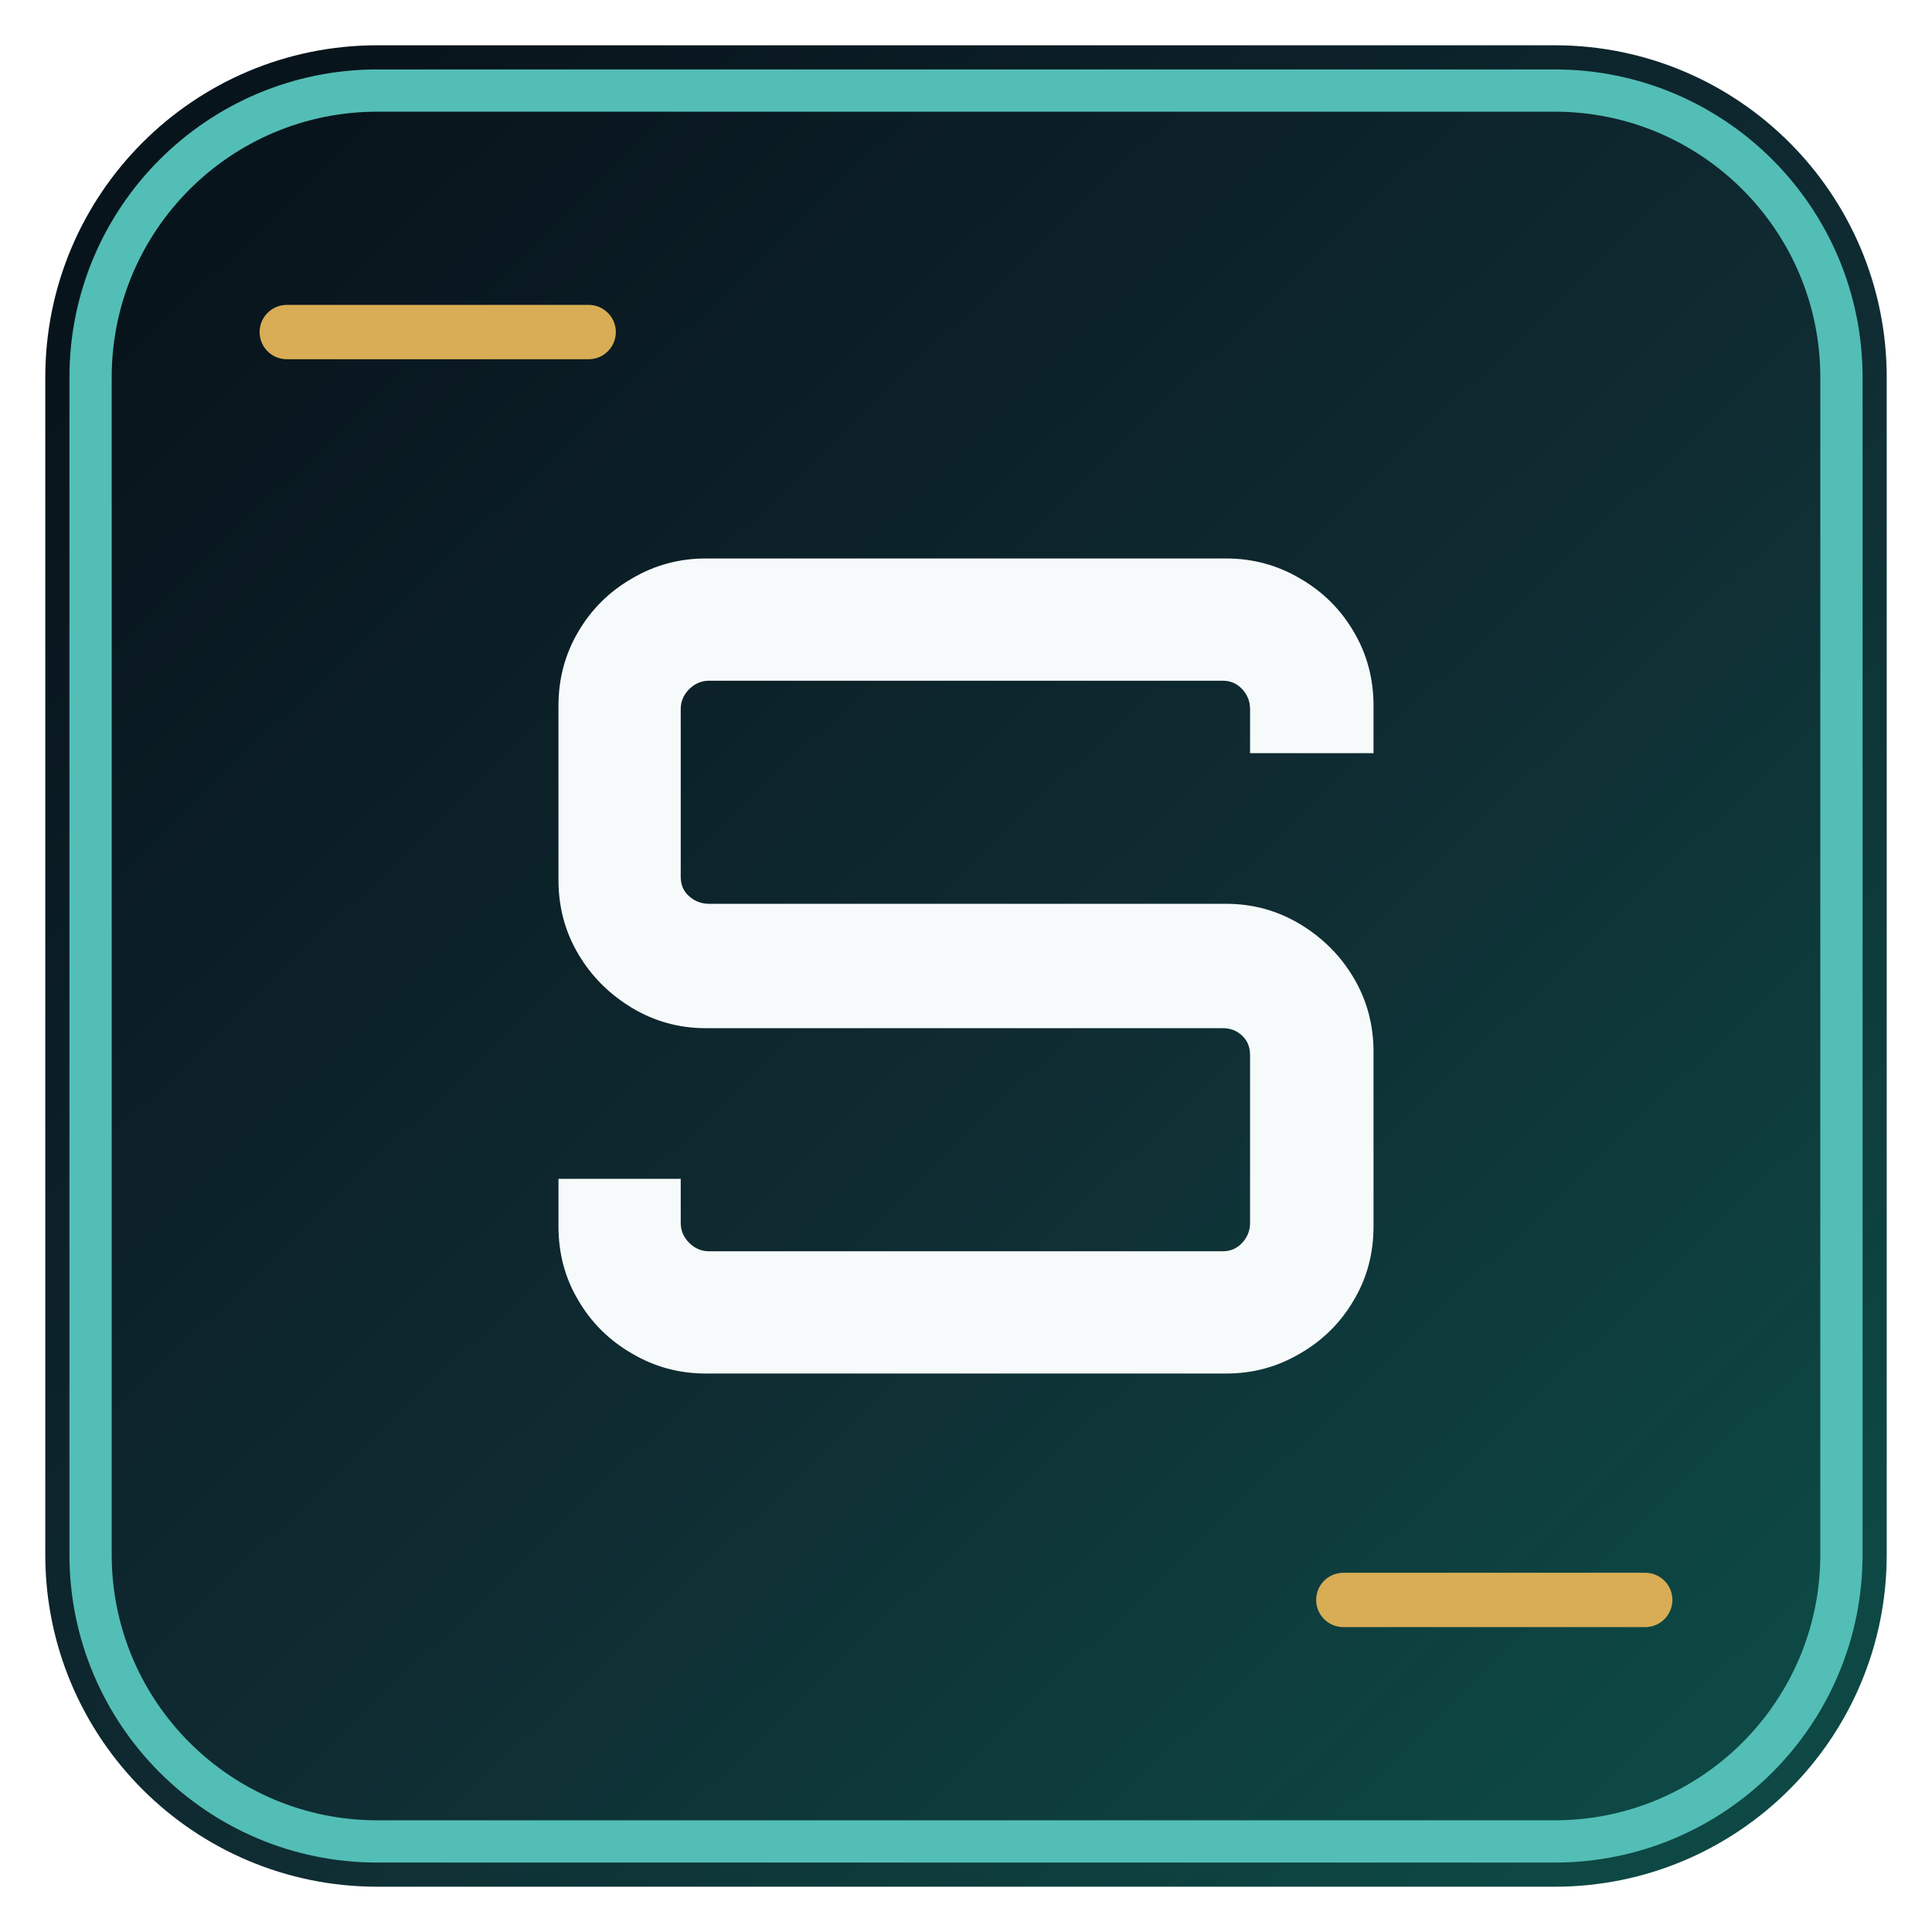
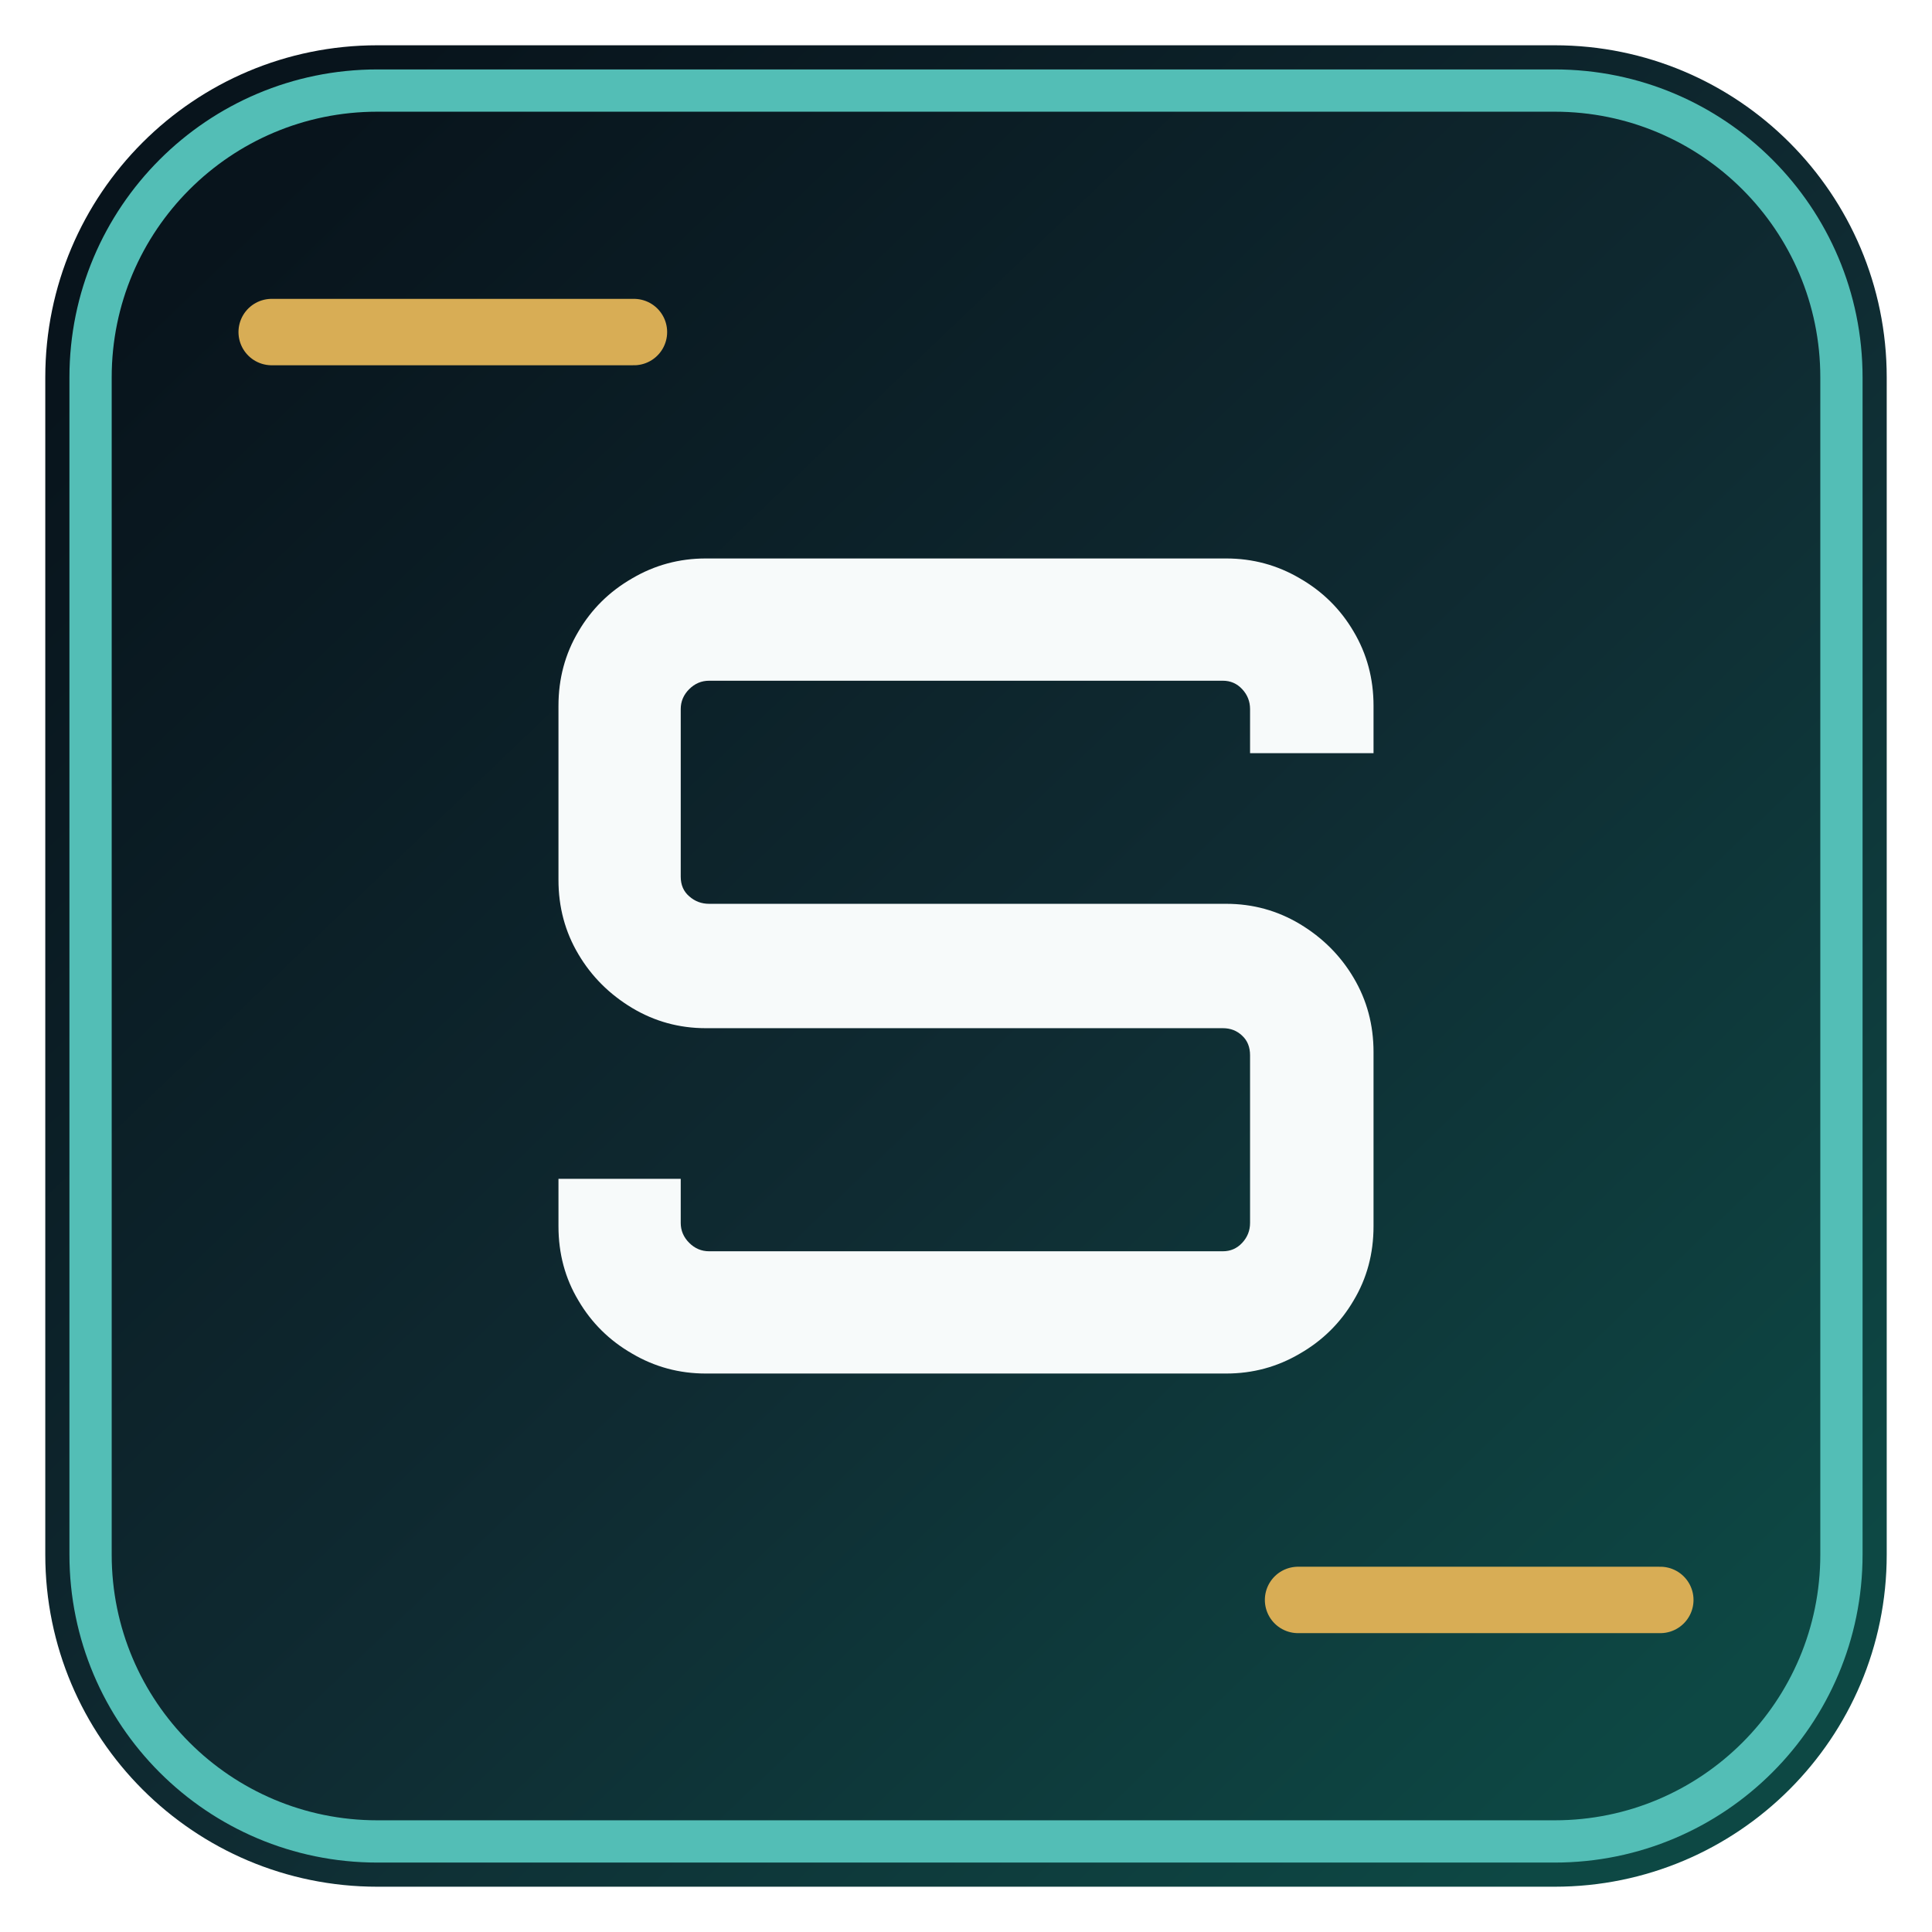
<svg xmlns="http://www.w3.org/2000/svg" viewBox="0 0 64 64">
  <defs>
    <linearGradient id="bg" x1="8" y1="7" x2="56" y2="57" gradientUnits="userSpaceOnUse">
      <stop stop-color="#08141c" />
      <stop offset=".55" stop-color="#0f2b32" />
      <stop offset="1" stop-color="#0d4844" />
    </linearGradient>
  </defs>
  <rect x="1.5" y="1.5" width="61" height="61" rx="11" fill="url(#bg)" />
  <rect x="3" y="3" width="58" height="58" rx="9.5" fill="none" stroke="#53beb6" stroke-width="1.4" />
  <path d="M23.38 45.5Q22.06 45.5 20.94 44.84Q19.81 44.19 19.16 43.08Q18.5 41.98 18.5 40.62V39.05H22.55V40.51Q22.55 40.89 22.83 41.17Q23.11 41.45 23.49 41.45H40.51Q40.89 41.45 41.15 41.17Q41.41 40.89 41.41 40.51V34.96Q41.41 34.55 41.15 34.31Q40.89 34.06 40.51 34.06H23.38Q22.06 34.06 20.94 33.39Q19.81 32.71 19.16 31.61Q18.5 30.5 18.5 29.15V23.38Q18.5 22.03 19.16 20.92Q19.81 19.81 20.94 19.16Q22.06 18.5 23.38 18.5H40.62Q41.94 18.5 43.06 19.16Q44.19 19.81 44.84 20.92Q45.5 22.03 45.5 23.38V24.95H41.41V23.49Q41.41 23.11 41.15 22.83Q40.89 22.55 40.51 22.55H23.49Q23.11 22.55 22.83 22.83Q22.55 23.11 22.55 23.49V29.04Q22.55 29.45 22.83 29.69Q23.11 29.94 23.49 29.94H40.62Q41.94 29.94 43.06 30.61Q44.19 31.29 44.84 32.39Q45.5 33.5 45.5 34.85V40.62Q45.5 41.98 44.84 43.08Q44.19 44.19 43.06 44.84Q41.94 45.5 40.62 45.5Z" fill="#f7fafa" />
-   <path d="M9.5 11h10" stroke="#d8ad55" stroke-width="1.8" stroke-linecap="round" />
-   <path d="M44.5 53h10" stroke="#d8ad55" stroke-width="1.8" stroke-linecap="round" />
+   <path d="M9 11h12" stroke="#d8ad55" stroke-width="2.2" stroke-linecap="round" />
+   <path d="M43 53h12" stroke="#d8ad55" stroke-width="2.2" stroke-linecap="round" />
</svg>
